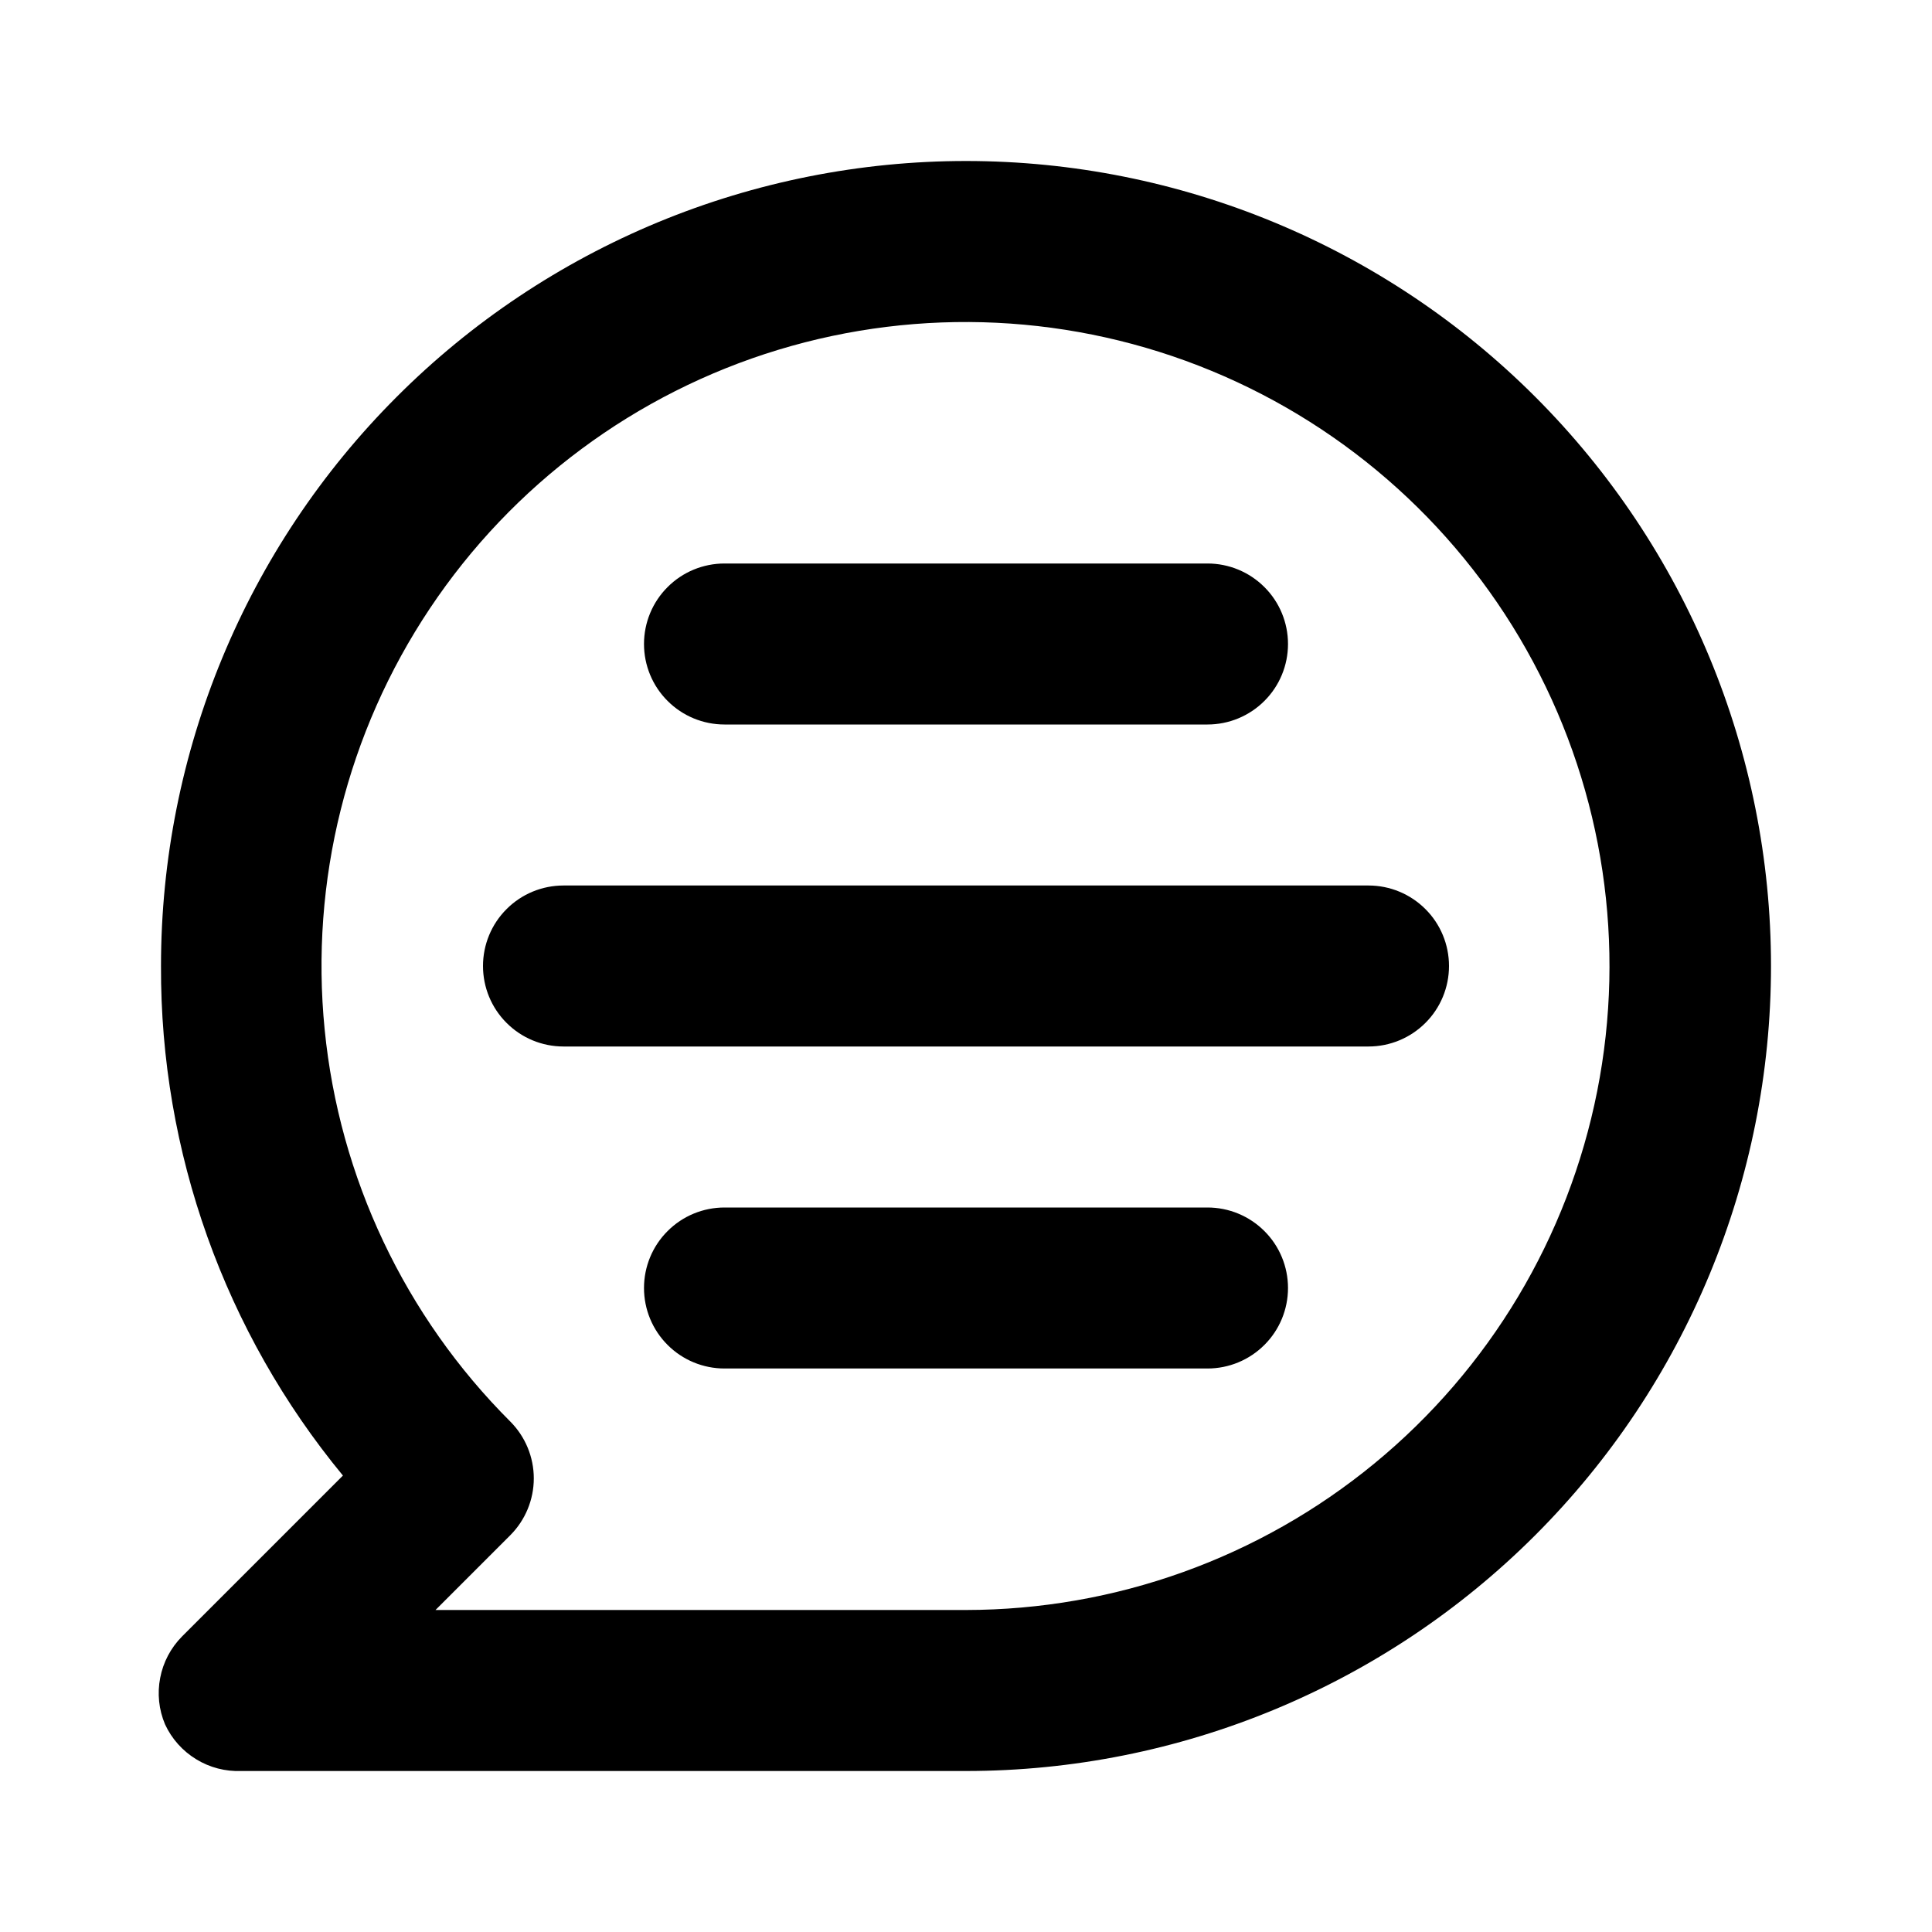
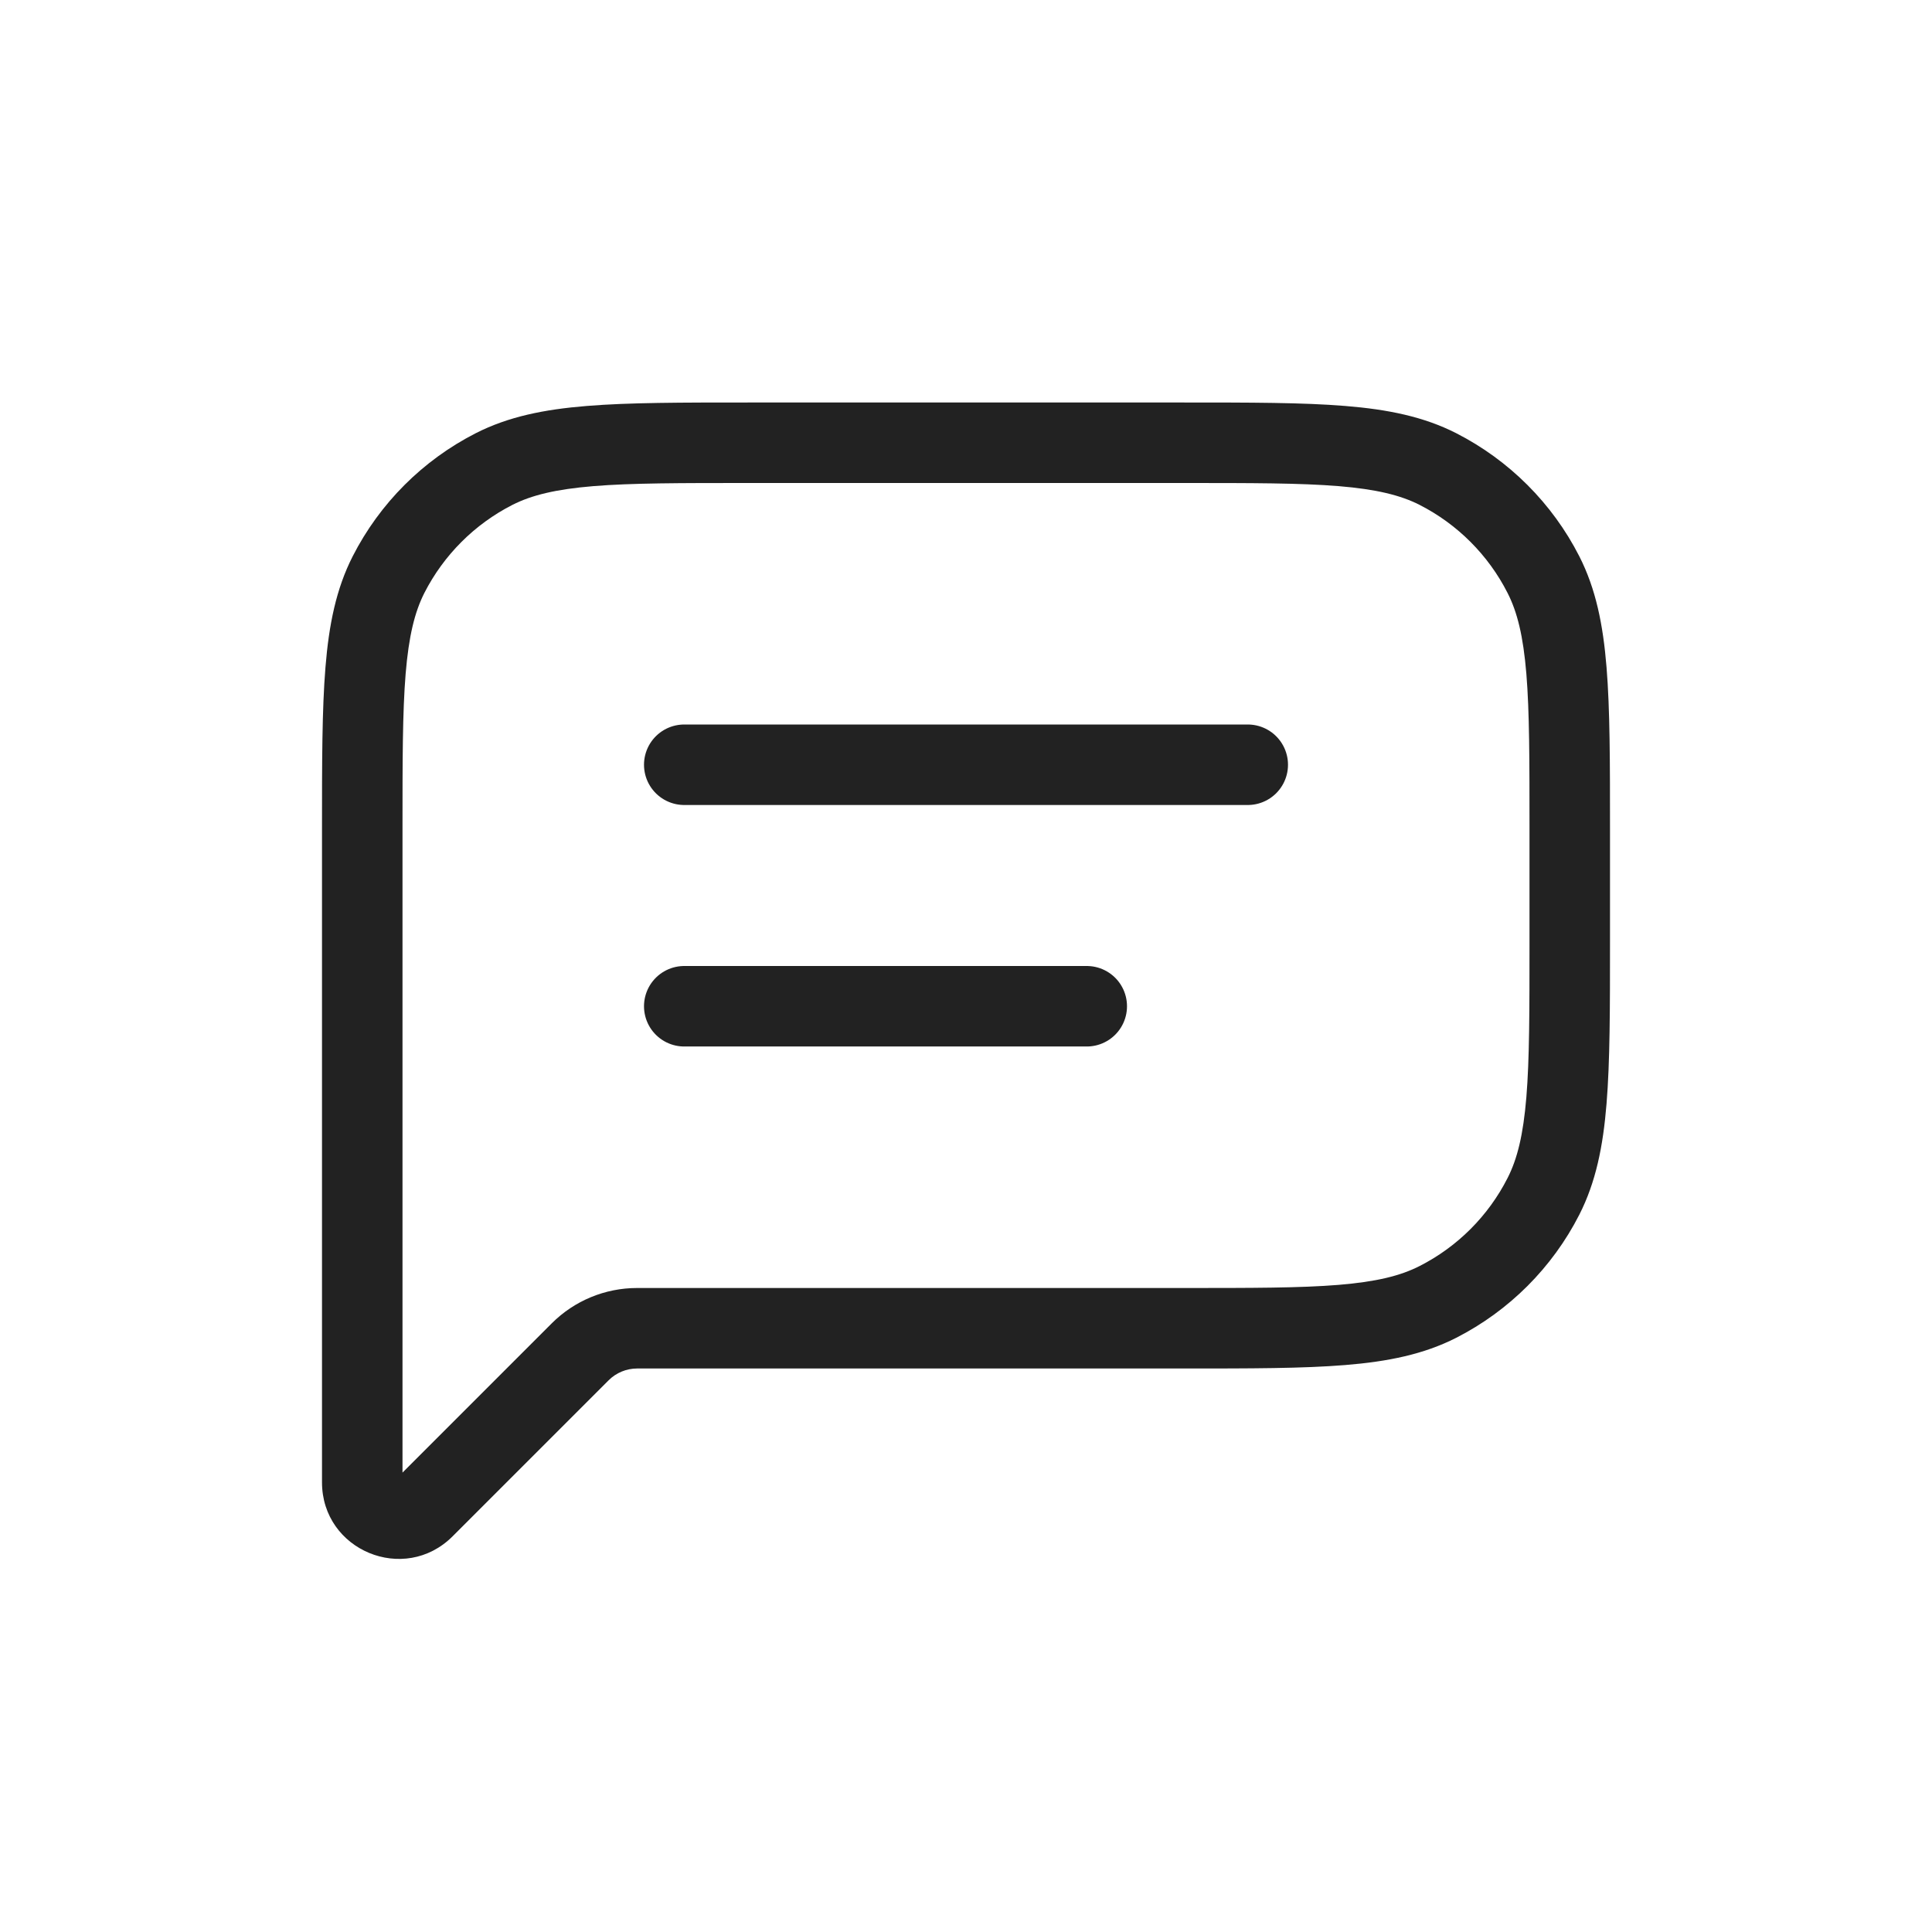
<svg xmlns="http://www.w3.org/2000/svg" width="24" height="24" viewBox="0 0 24 24" fill="none">
-   <path d="M12 2C10.687 2 9.386 2.259 8.173 2.761C6.96 3.264 5.857 4 4.929 4.929C3.053 6.804 2 9.348 2 12C1.991 14.309 2.791 16.549 4.26 18.33L2.26 20.33C2.121 20.471 2.027 20.649 1.99 20.843C1.952 21.037 1.973 21.238 2.05 21.42C2.133 21.6 2.268 21.751 2.437 21.854C2.606 21.958 2.802 22.008 3 22H12C14.652 22 17.196 20.946 19.071 19.071C20.946 17.196 22 14.652 22 12C22 9.348 20.946 6.804 19.071 4.929C17.196 3.054 14.652 2 12 2ZM12 20H5.41L6.34 19.07C6.526 18.883 6.631 18.629 6.631 18.365C6.631 18.101 6.526 17.847 6.34 17.66C5.03 16.352 4.215 14.63 4.033 12.789C3.85 10.947 4.312 9.099 5.339 7.56C6.366 6.02 7.896 4.884 9.666 4.346C11.437 3.808 13.34 3.9 15.05 4.607C16.76 5.314 18.173 6.592 19.046 8.224C19.92 9.856 20.201 11.739 19.841 13.555C19.481 15.37 18.503 17.005 17.073 18.18C15.644 19.355 13.851 19.998 12 20ZM17 11H7C6.735 11 6.48 11.105 6.293 11.293C6.105 11.48 6 11.735 6 12C6 12.265 6.105 12.52 6.293 12.707C6.48 12.895 6.735 13 7 13H17C17.265 13 17.519 12.895 17.707 12.707C17.895 12.52 18 12.265 18 12C18 11.735 17.895 11.48 17.707 11.293C17.519 11.105 17.265 11 17 11ZM15 15H9C8.735 15 8.48 15.105 8.293 15.293C8.105 15.48 8 15.735 8 16C8 16.265 8.105 16.52 8.293 16.707C8.48 16.895 8.735 17 9 17H15C15.265 17 15.519 16.895 15.707 16.707C15.895 16.52 16 16.265 16 16C16 15.735 15.895 15.48 15.707 15.293C15.519 15.105 15.265 15 15 15ZM9 9H15C15.265 9 15.519 8.895 15.707 8.707C15.895 8.52 16 8.265 16 8C16 7.735 15.895 7.48 15.707 7.293C15.519 7.105 15.265 7 15 7H9C8.735 7 8.48 7.105 8.293 7.293C8.105 7.48 8 7.735 8 8C8 8.265 8.105 8.52 8.293 8.707C8.48 8.895 8.735 9 9 9Z" fill="black" />
+   <path d="M4.827 7.138L5.272 7.365L4.827 7.138ZM5.268 18.732L5.622 19.085H5.622L5.268 18.732ZM17.862 16.173L17.635 15.727L17.862 16.173ZM19.173 14.862L18.727 14.635L19.173 14.862ZM19.173 7.138L18.727 7.365V7.365L19.173 7.138ZM17.862 5.827L18.089 5.381V5.381L17.862 5.827ZM6.138 5.827L6.365 6.272L6.138 5.827ZM7.207 16.793L7.561 17.146L7.207 16.793ZM5 10.3C5 9.452 5 8.845 5.039 8.37C5.078 7.901 5.151 7.604 5.272 7.365L4.381 6.911C4.176 7.314 4.086 7.758 4.043 8.289C4 8.814 4 9.468 4 10.3H5ZM5 11.5V10.3H4V11.5H5ZM4 11.5V16.5H5V11.5H4ZM4 16.5V18.414H5V16.5H4ZM4 18.414C4 19.26 5.023 19.684 5.622 19.085L4.915 18.378C4.918 18.375 4.928 18.368 4.943 18.365C4.956 18.363 4.964 18.365 4.969 18.367C4.974 18.369 4.982 18.374 4.989 18.384C4.998 18.397 5 18.41 5 18.414H4ZM5.622 19.085L7.561 17.146L6.854 16.439L4.915 18.378L5.622 19.085ZM14.7 16H7.914V17H14.7V16ZM17.635 15.727C17.396 15.849 17.099 15.922 16.63 15.961C16.154 16 15.548 16 14.7 16V17C15.532 17 16.186 17 16.711 16.957C17.242 16.914 17.686 16.824 18.089 16.619L17.635 15.727ZM18.727 14.635C18.488 15.105 18.105 15.488 17.635 15.727L18.089 16.619C18.747 16.283 19.283 15.748 19.619 15.089L18.727 14.635ZM19 11.7C19 12.548 19 13.155 18.961 13.63C18.922 14.099 18.849 14.396 18.727 14.635L19.619 15.089C19.824 14.686 19.914 14.242 19.957 13.711C20 13.186 20 12.532 20 11.7H19ZM19 10.3V11.7H20V10.3H19ZM18.727 7.365C18.849 7.604 18.922 7.901 18.961 8.37C19 8.845 19 9.452 19 10.3H20C20 9.468 20 8.814 19.957 8.289C19.914 7.758 19.824 7.314 19.619 6.911L18.727 7.365ZM17.635 6.272C18.105 6.512 18.488 6.895 18.727 7.365L19.619 6.911C19.283 6.252 18.747 5.717 18.089 5.381L17.635 6.272ZM14.7 6C15.548 6 16.154 6 16.63 6.039C17.099 6.078 17.396 6.151 17.635 6.272L18.089 5.381C17.686 5.176 17.242 5.086 16.711 5.043C16.186 5 15.532 5 14.7 5V6ZM9.3 6H14.7V5H9.3V6ZM6.365 6.272C6.604 6.151 6.901 6.078 7.37 6.039C7.845 6 8.452 6 9.3 6V5C8.468 5 7.814 5 7.289 5.043C6.758 5.086 6.314 5.176 5.911 5.381L6.365 6.272ZM5.272 7.365C5.512 6.895 5.895 6.512 6.365 6.272L5.911 5.381C5.252 5.717 4.717 6.252 4.381 6.911L5.272 7.365ZM7.561 17.146C7.654 17.053 7.782 17 7.914 17V16C7.516 16 7.135 16.158 6.854 16.439L7.561 17.146Z" fill="#222222" />
+   <path d="M8.5 9.5L15.5 9.5" stroke="#222222" stroke-linecap="round" stroke-linejoin="round" />
+   <path d="M8.5 12.5L13.5 12.5" stroke="#222222" stroke-linecap="round" stroke-linejoin="round" />
</svg>
